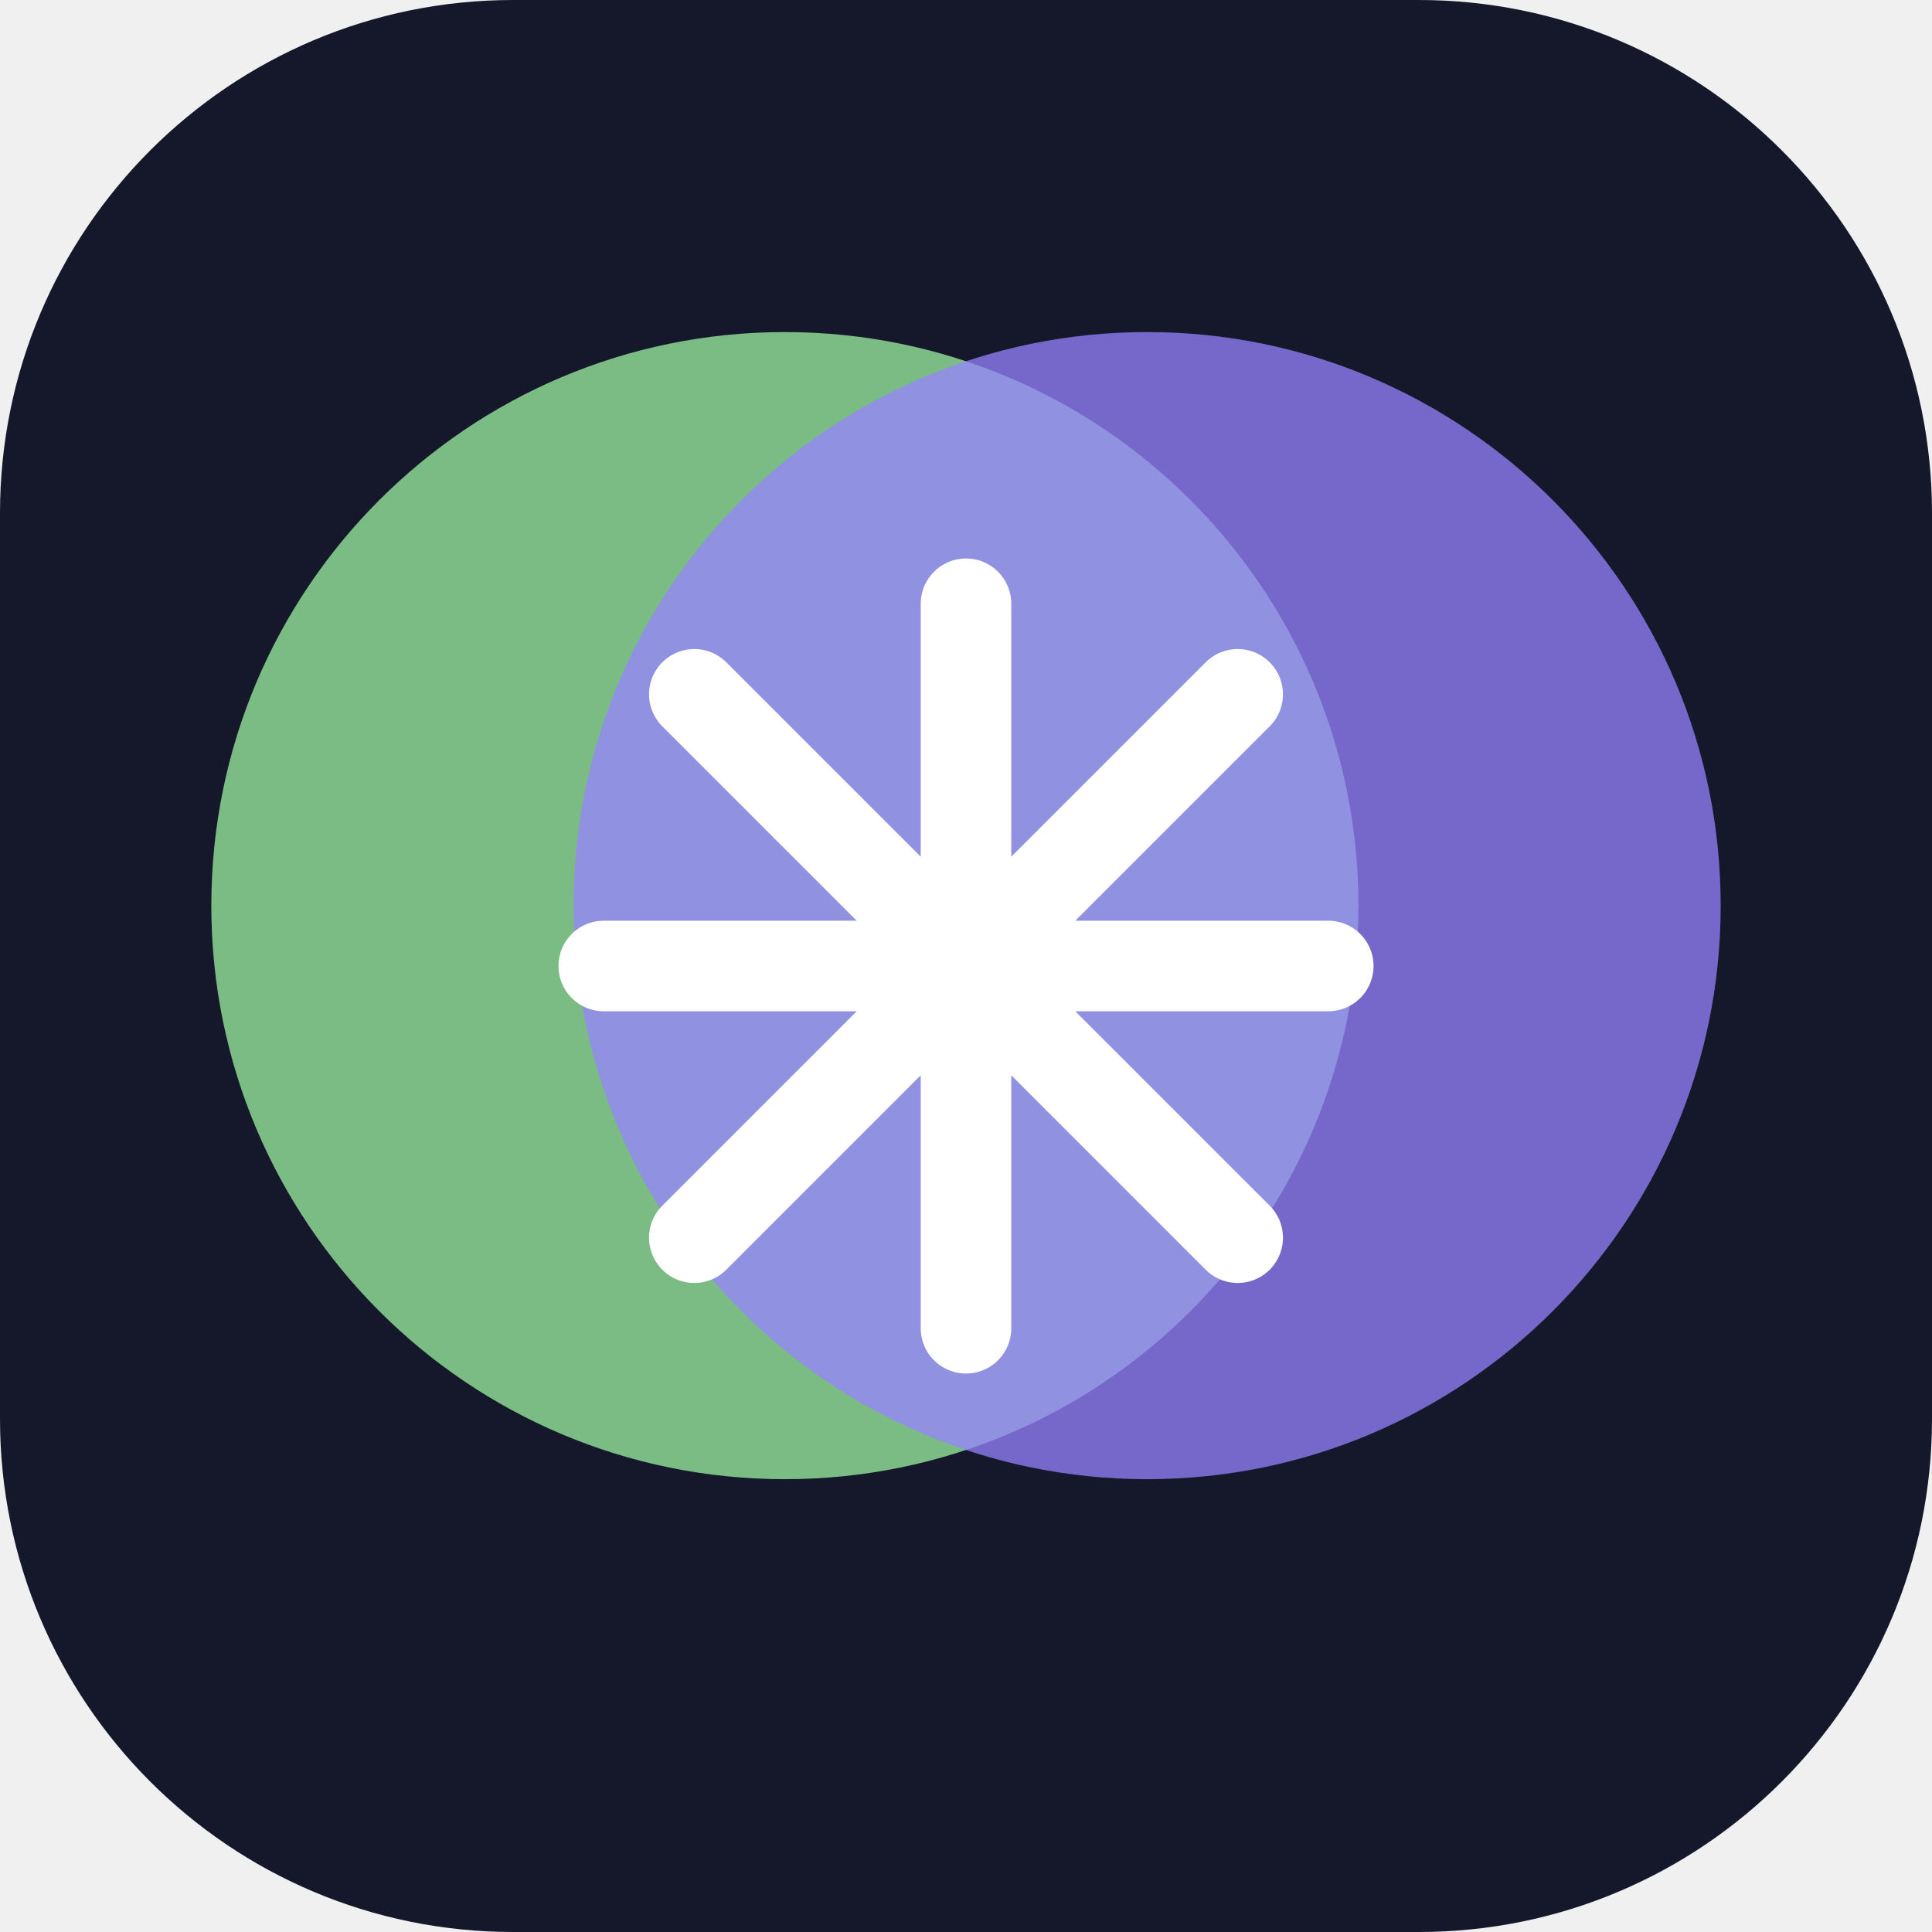
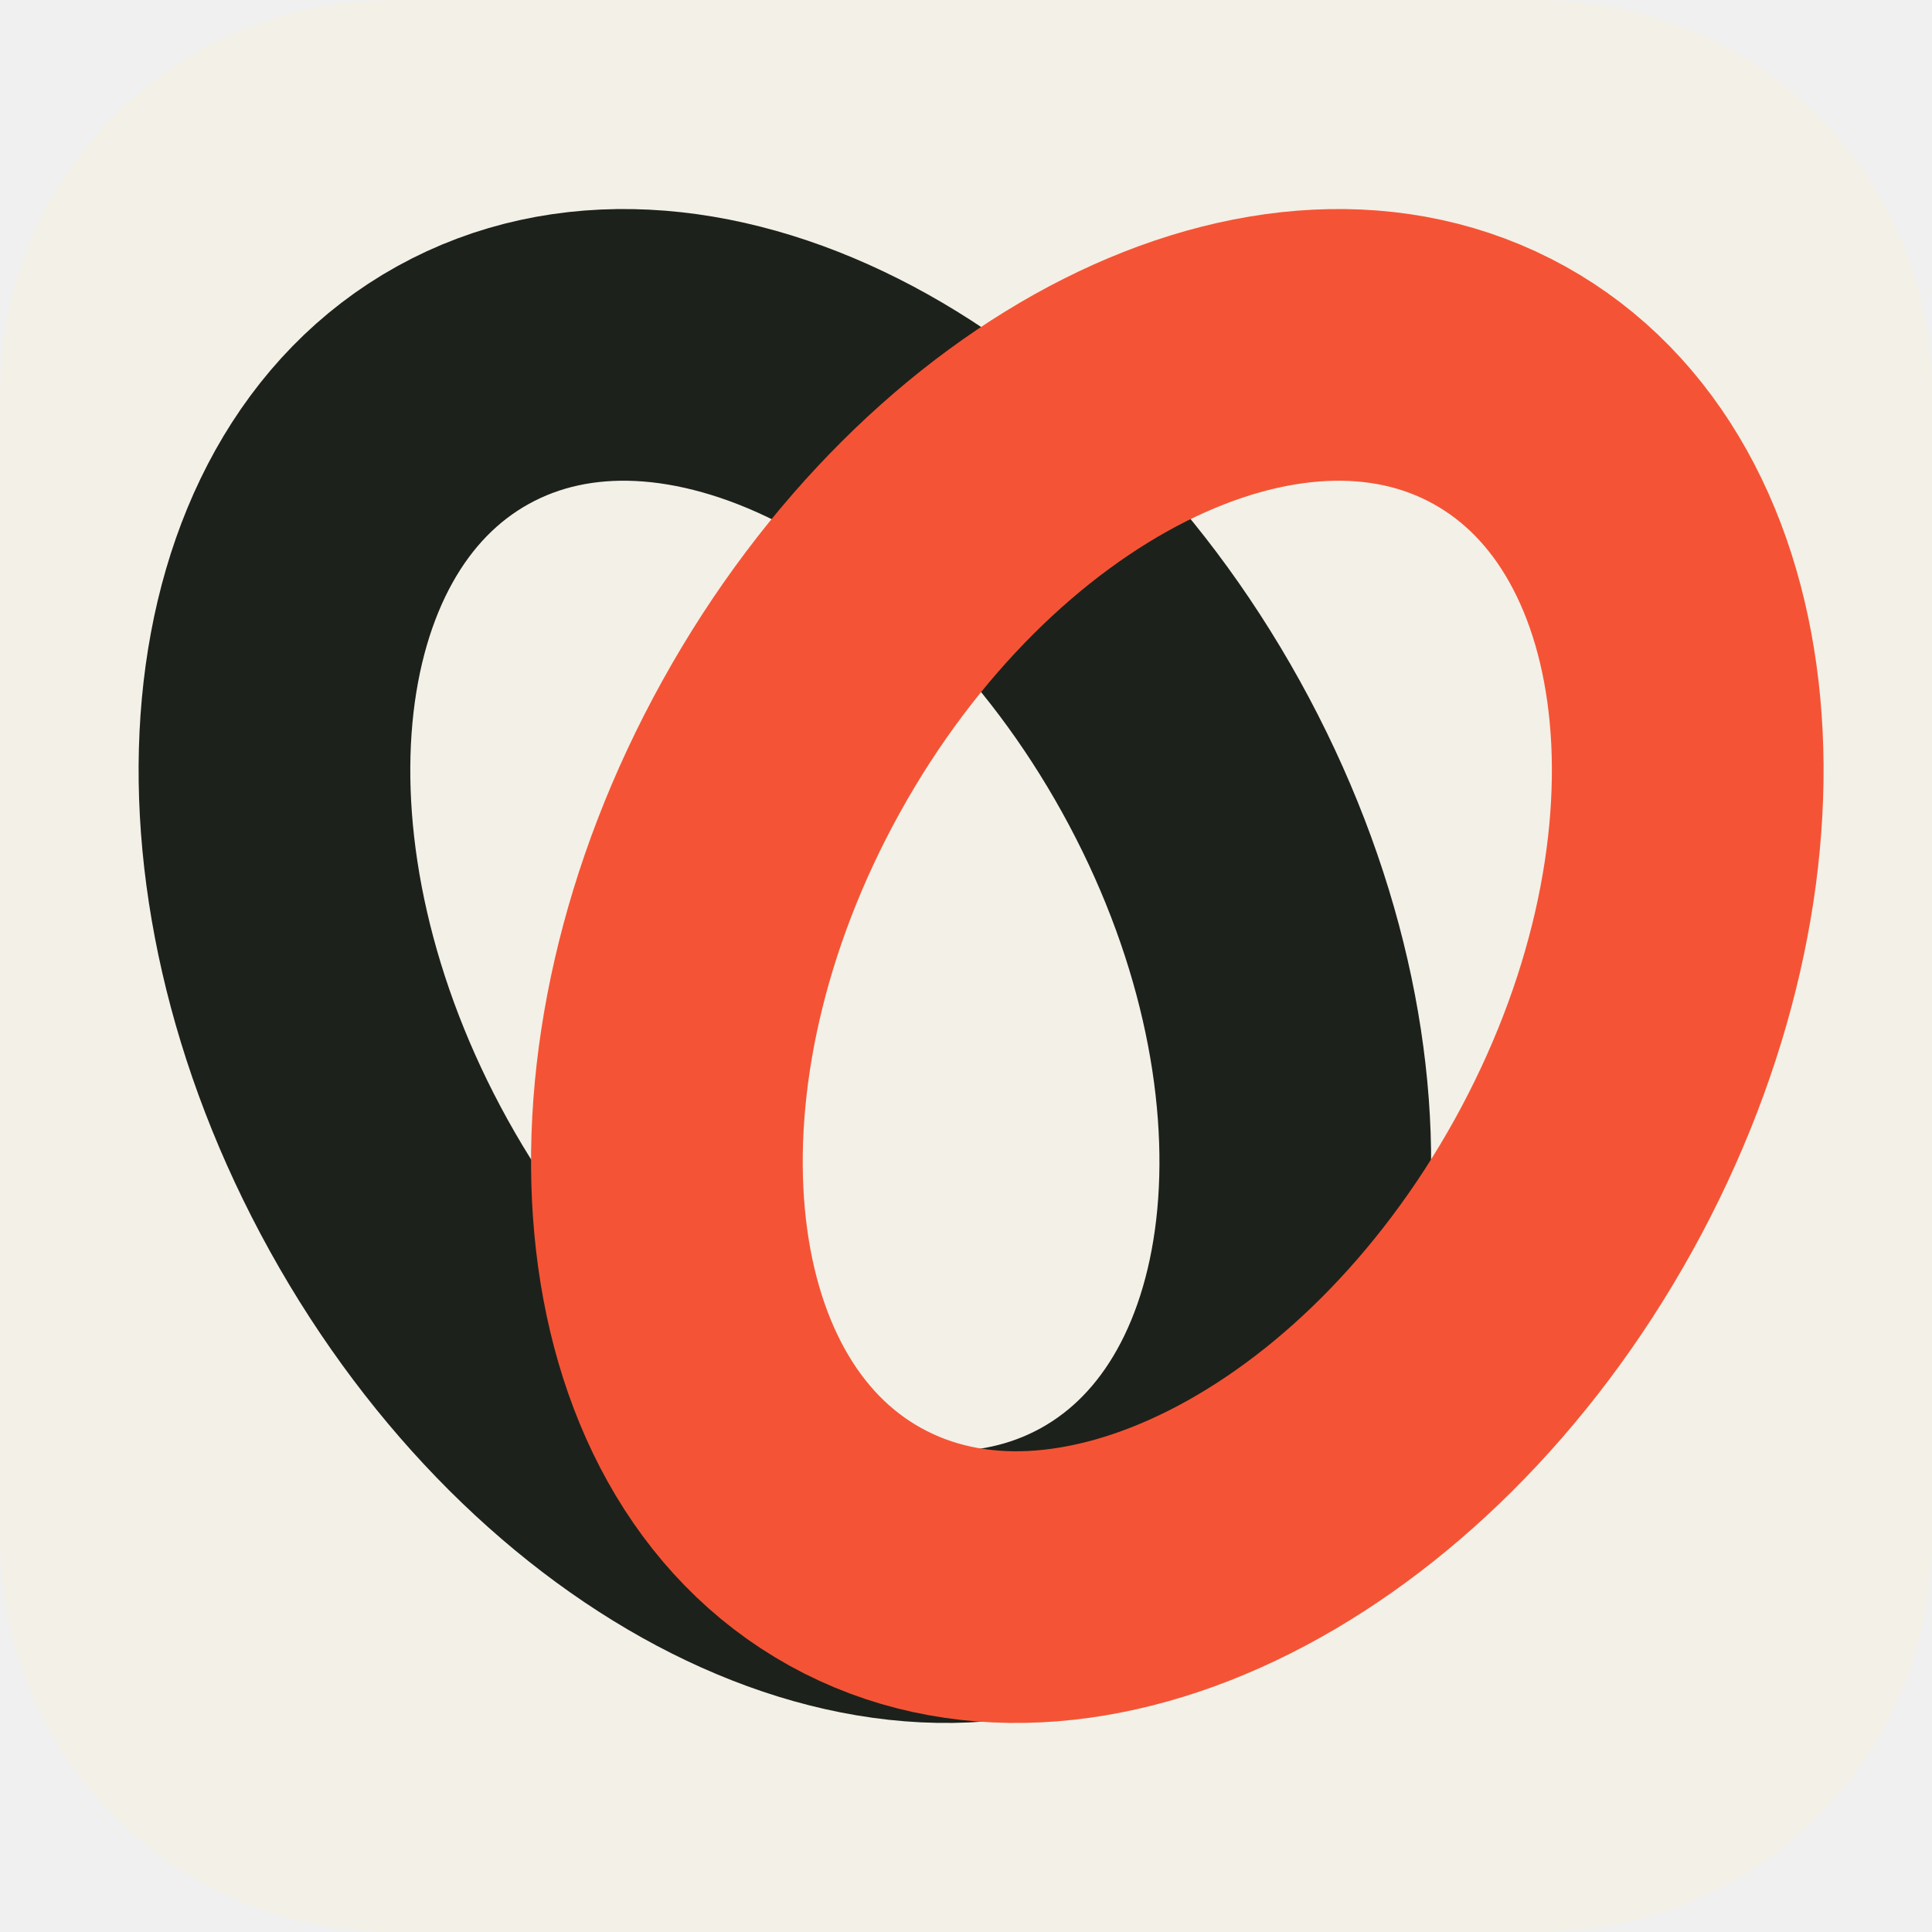
<svg xmlns="http://www.w3.org/2000/svg" viewBox="0 0 64 64">
-   <rect width="64" height="64" rx="17" fill="#15172b" />
-   <circle cx="26" cy="30" r="19" fill="#9cf3a1" opacity=".75" />
-   <circle cx="38" cy="30" r="19" fill="#9783ff" opacity=".75" />
-   <path d="M32 20v24M20 32h24M23 23l18 18M41 23 23 41" stroke="#fff" stroke-width="3" stroke-linecap="round" />
+   <rect width="64" height="64" rx="13" fill="#f3f0e7" />
+   <g fill="none" stroke-width="9">
+     <ellipse cx="26" cy="32" rx="15" ry="22" stroke="#1d211b" transform="rotate(-29 26 32)" />
+     <ellipse cx="39" cy="32" rx="15" ry="22" stroke="#f45435" transform="rotate(29 39 32)" />
+   </g>
</svg>
